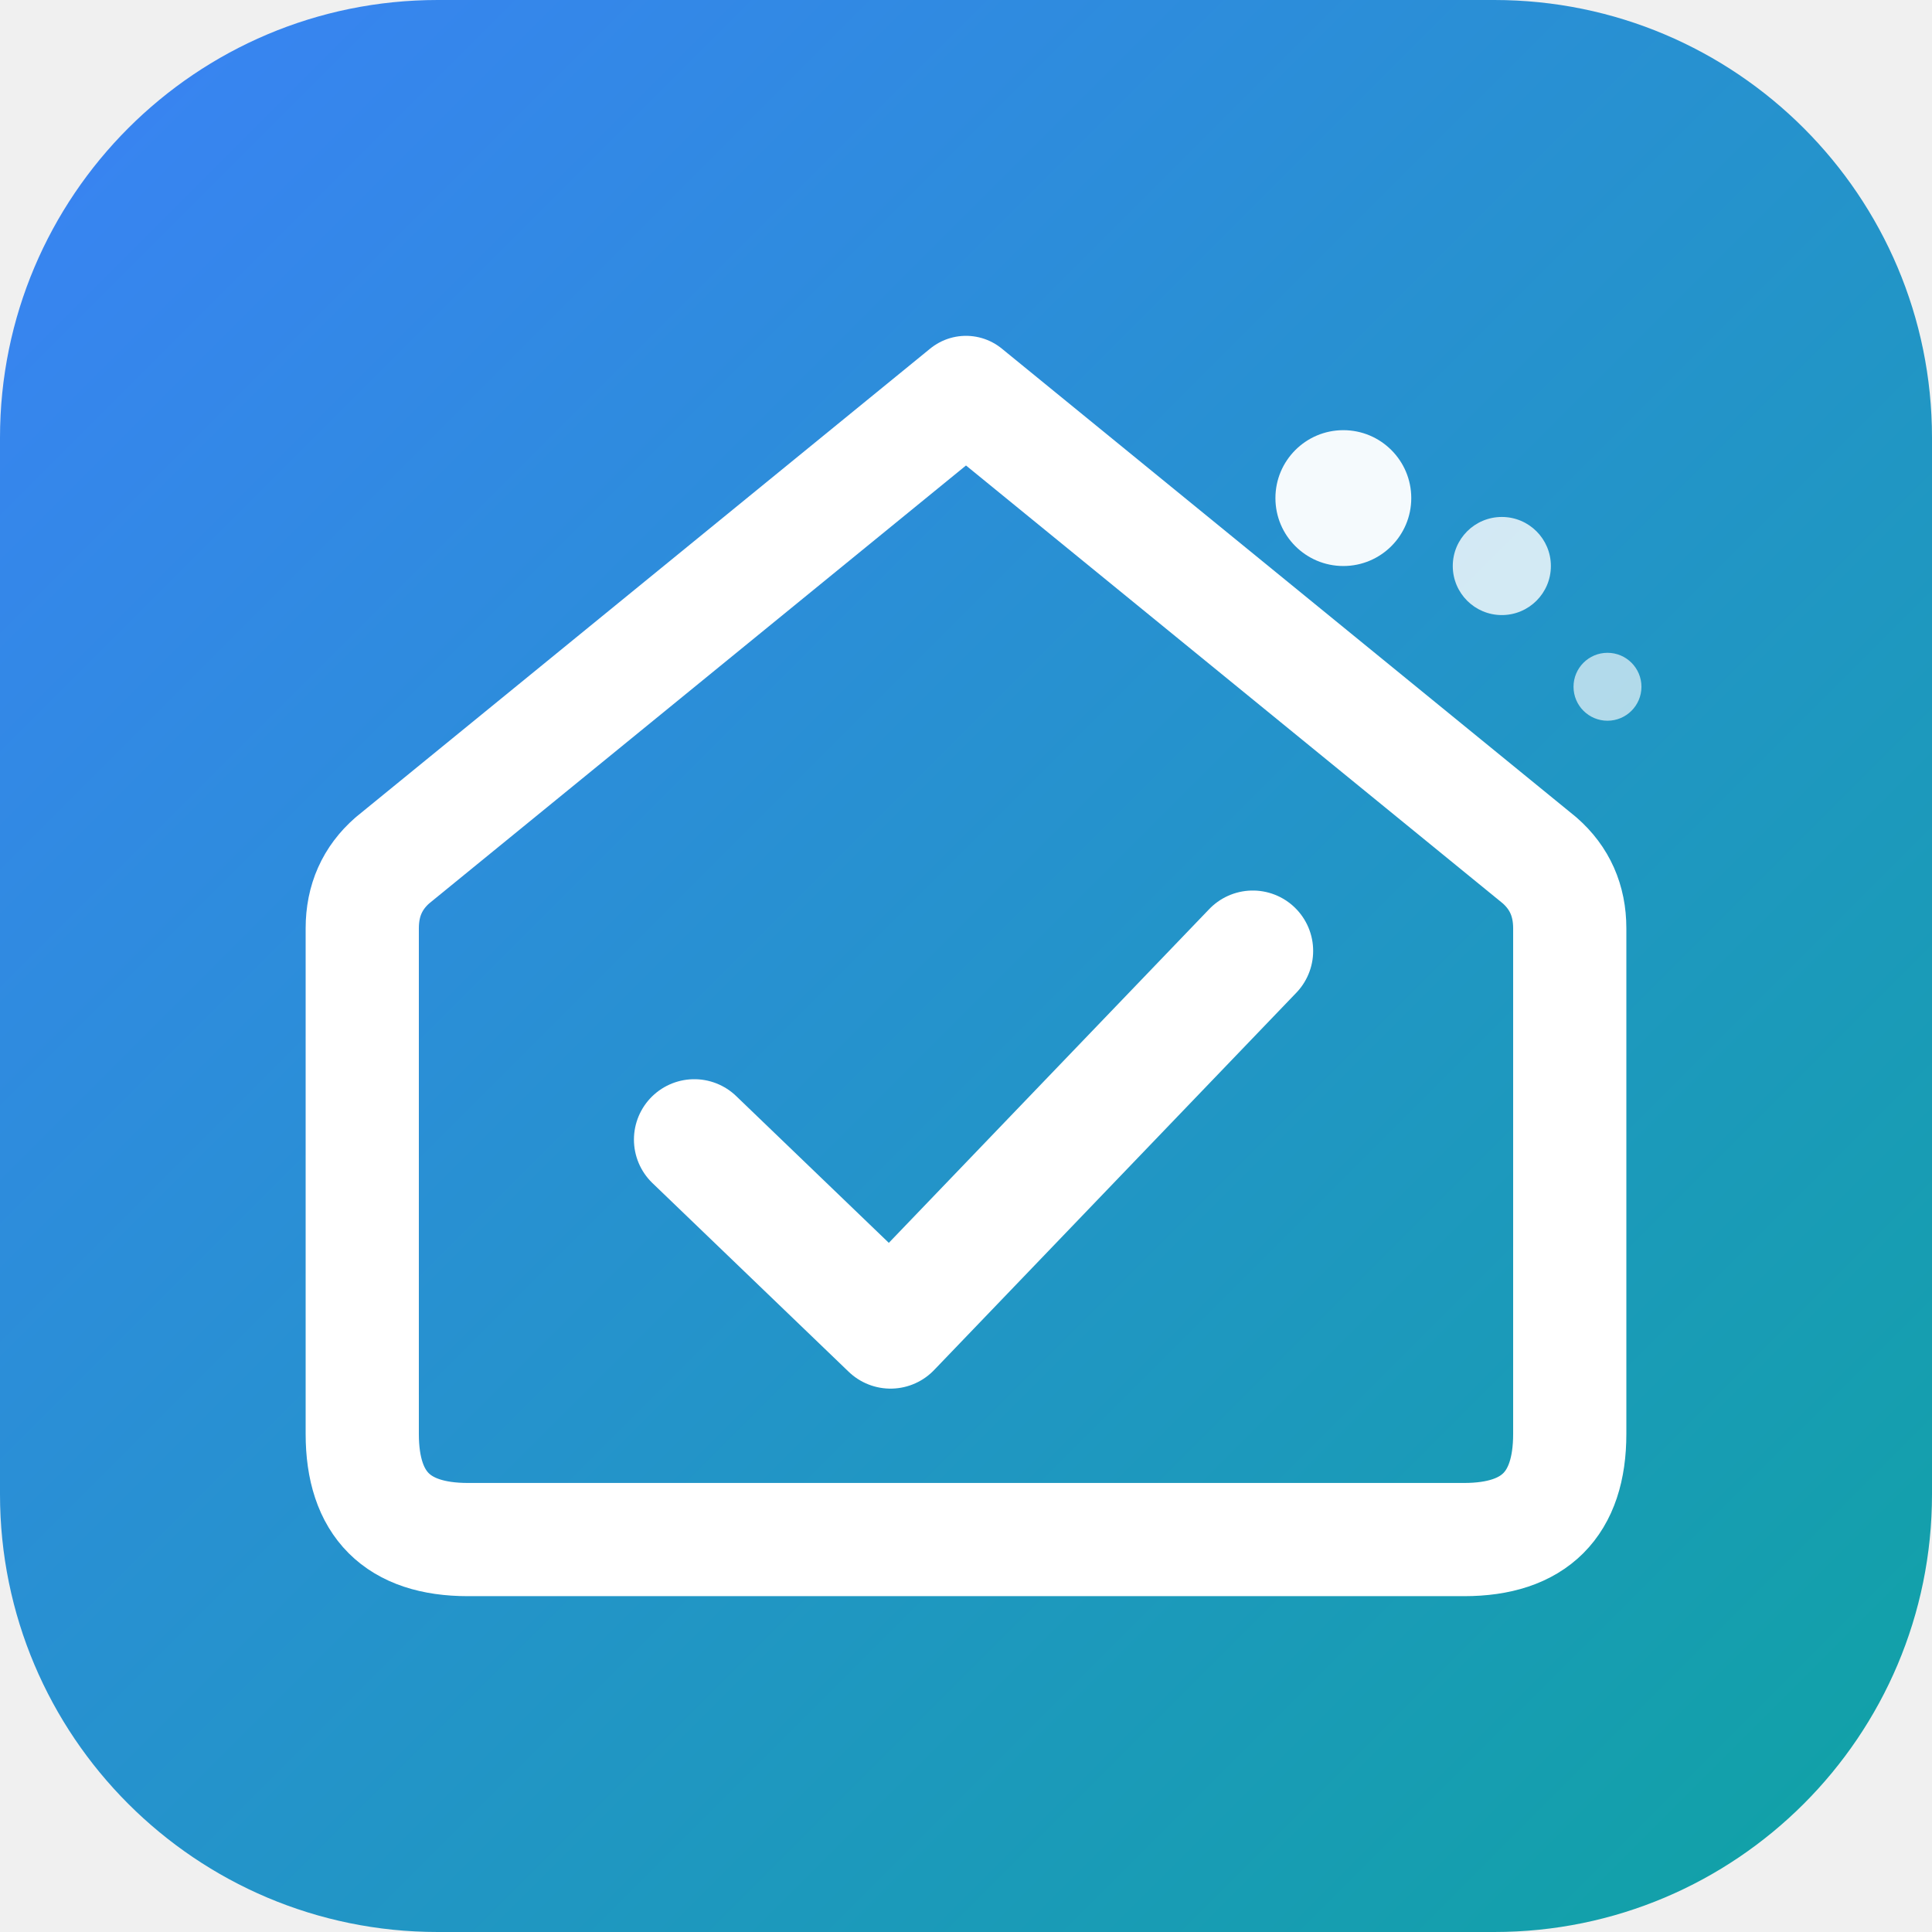
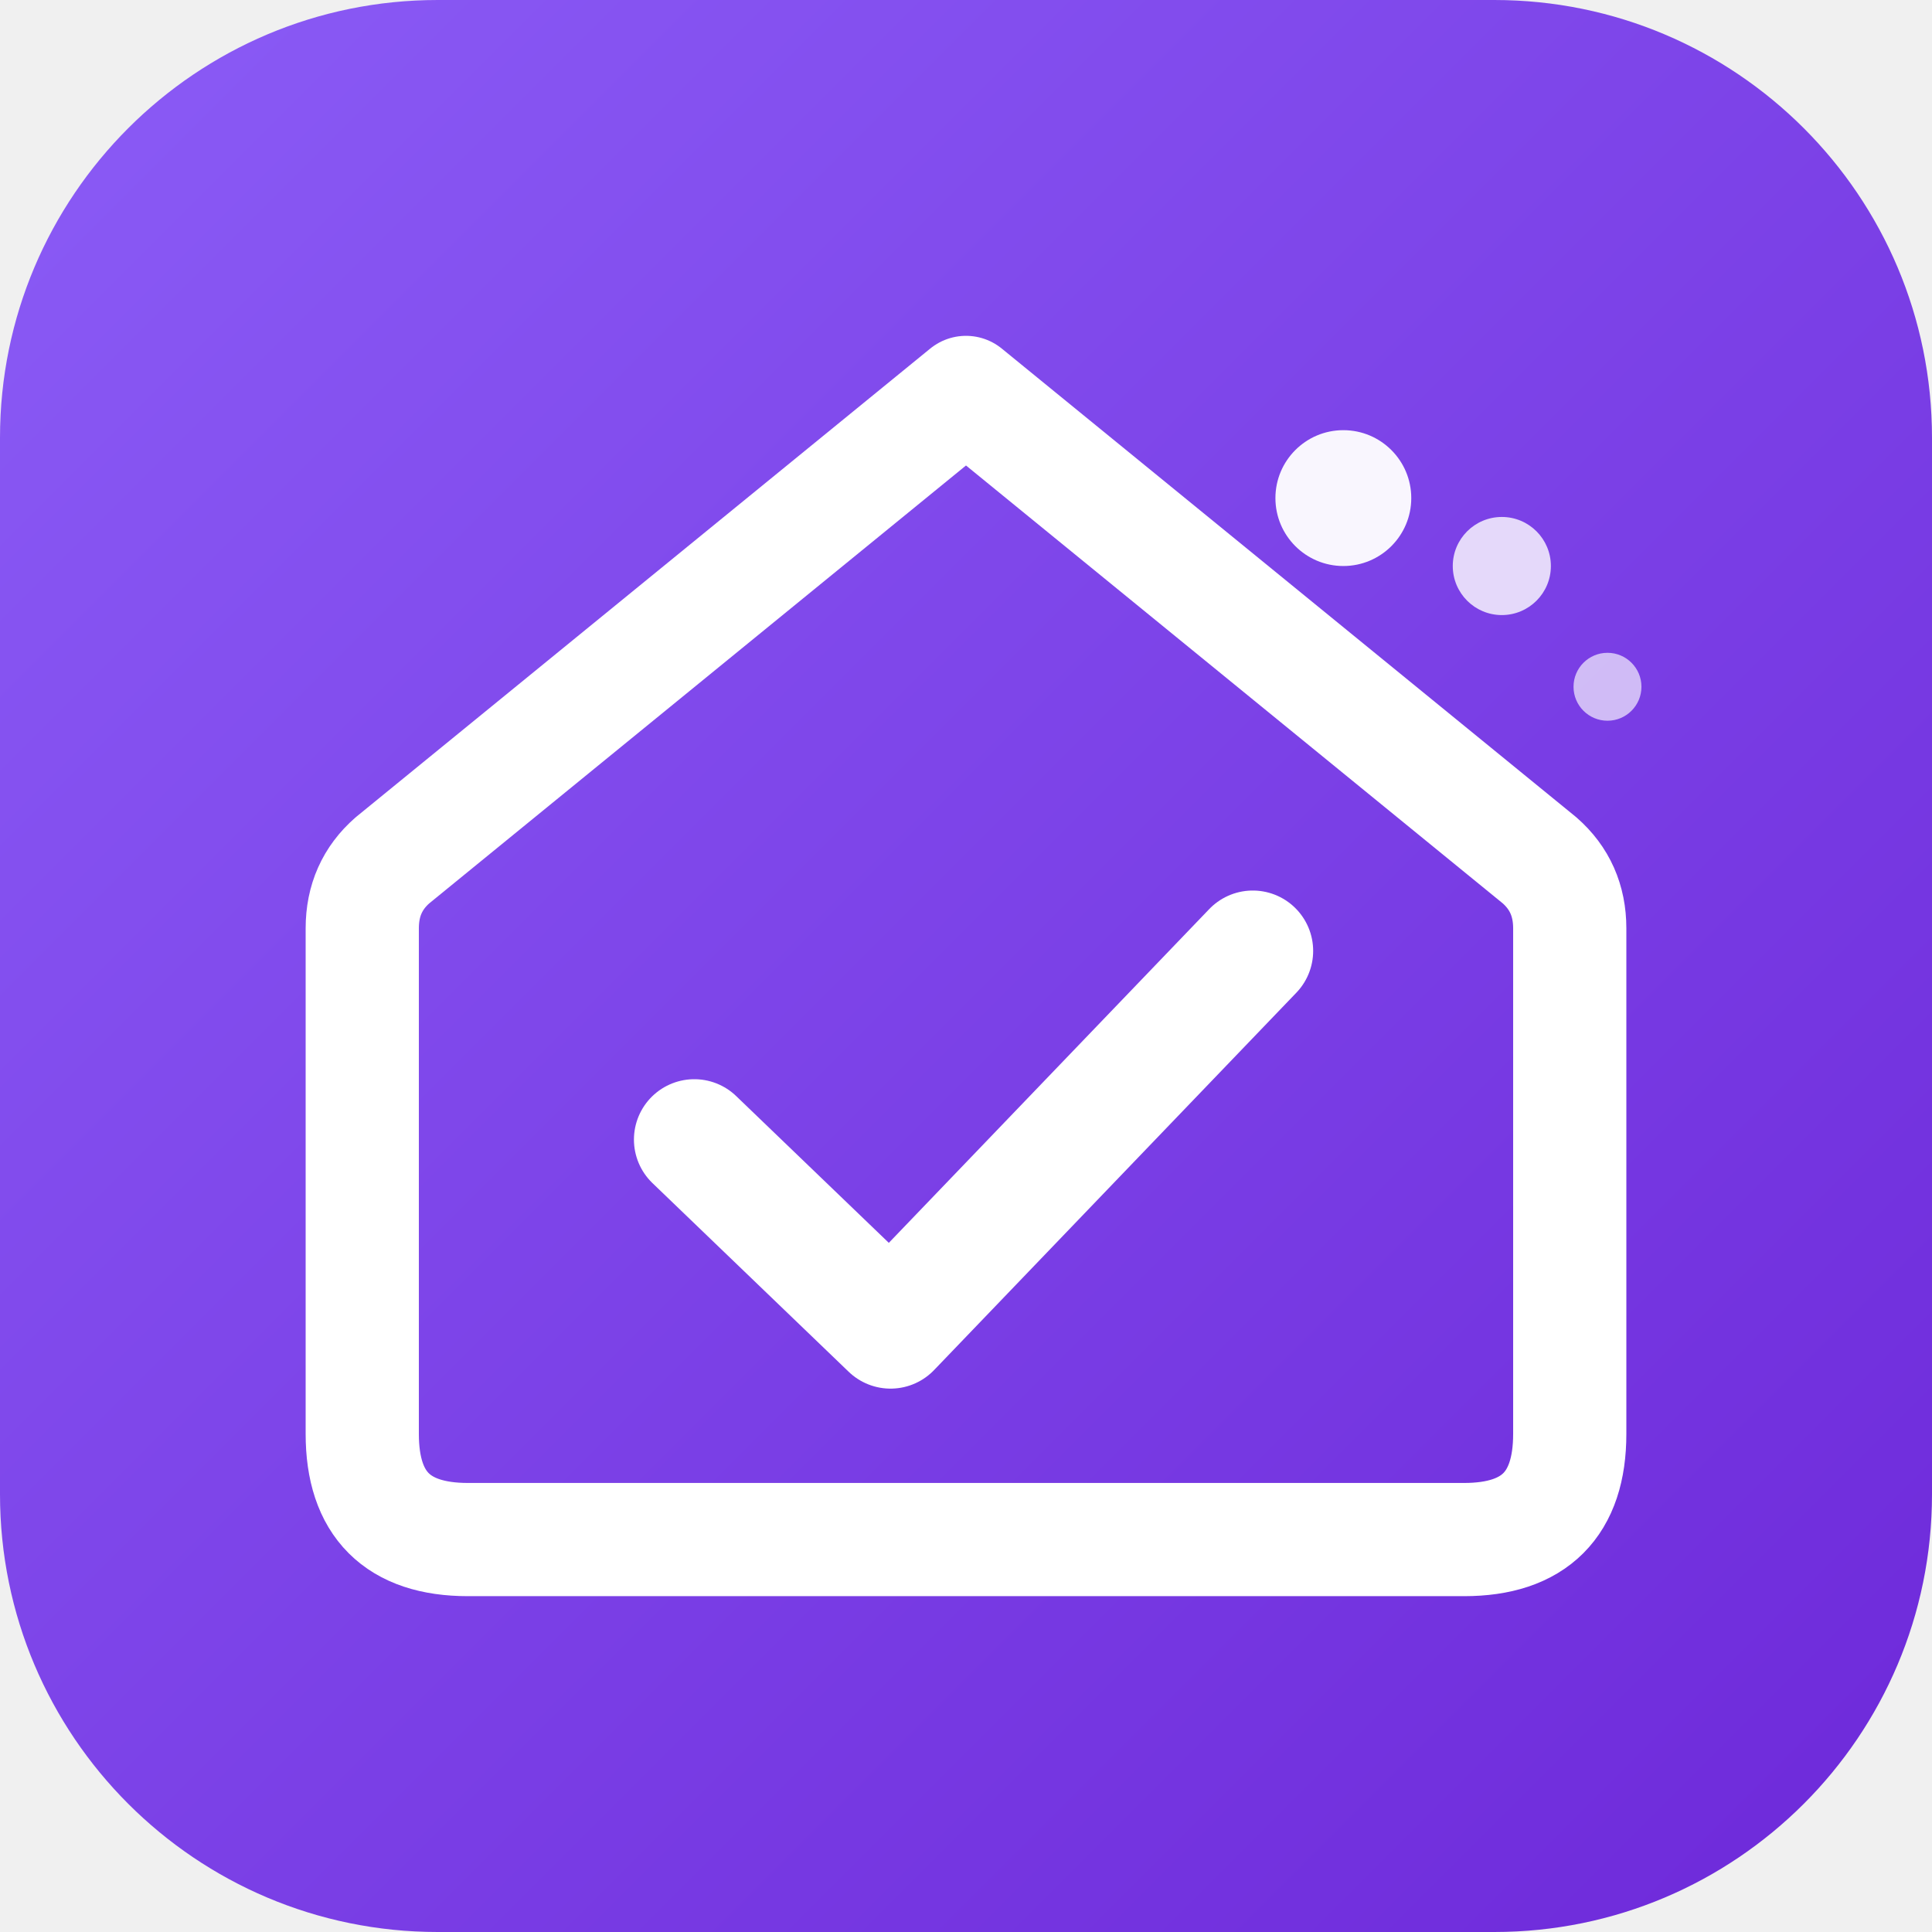
<svg xmlns="http://www.w3.org/2000/svg" viewBox="0 0 512 512" width="512" height="512">
  <defs>
    <linearGradient id="bg" x1="0" y1="0" x2="1" y2="1">
-       <stop offset="0" stop-color="#3B82F6" />
-       <stop offset="1" stop-color="#0FA3A3" />
+       <stop offset="0" stop-color="#8B5CF6" />
+       <stop offset="1" stop-color="#6D28D9" />
    </linearGradient>
  </defs>
  <rect x="0" y="0" width="512" height="512" rx="116" fill="url(#bg)" />
  <path d="M256 104 L408 228 Q416 235 416 246 L416 380 Q416 408 388 408 L124 408 Q96 408 96 380 L96 246 Q96 235 104 228 Z" fill="none" stroke="#FFFFFF" stroke-width="30" stroke-linejoin="round" />
  <path d="M184 302 L236 352 L332 252" fill="none" stroke="#FFFFFF" stroke-width="32" stroke-linecap="round" stroke-linejoin="round" />
  <circle cx="356" cy="132" r="18" fill="#FFFFFF" opacity=".95" />
  <circle cx="398" cy="150" r="13" fill="#FFFFFF" opacity=".8" />
  <circle cx="426" cy="182" r="9" fill="#FFFFFF" opacity=".65" />
</svg>
